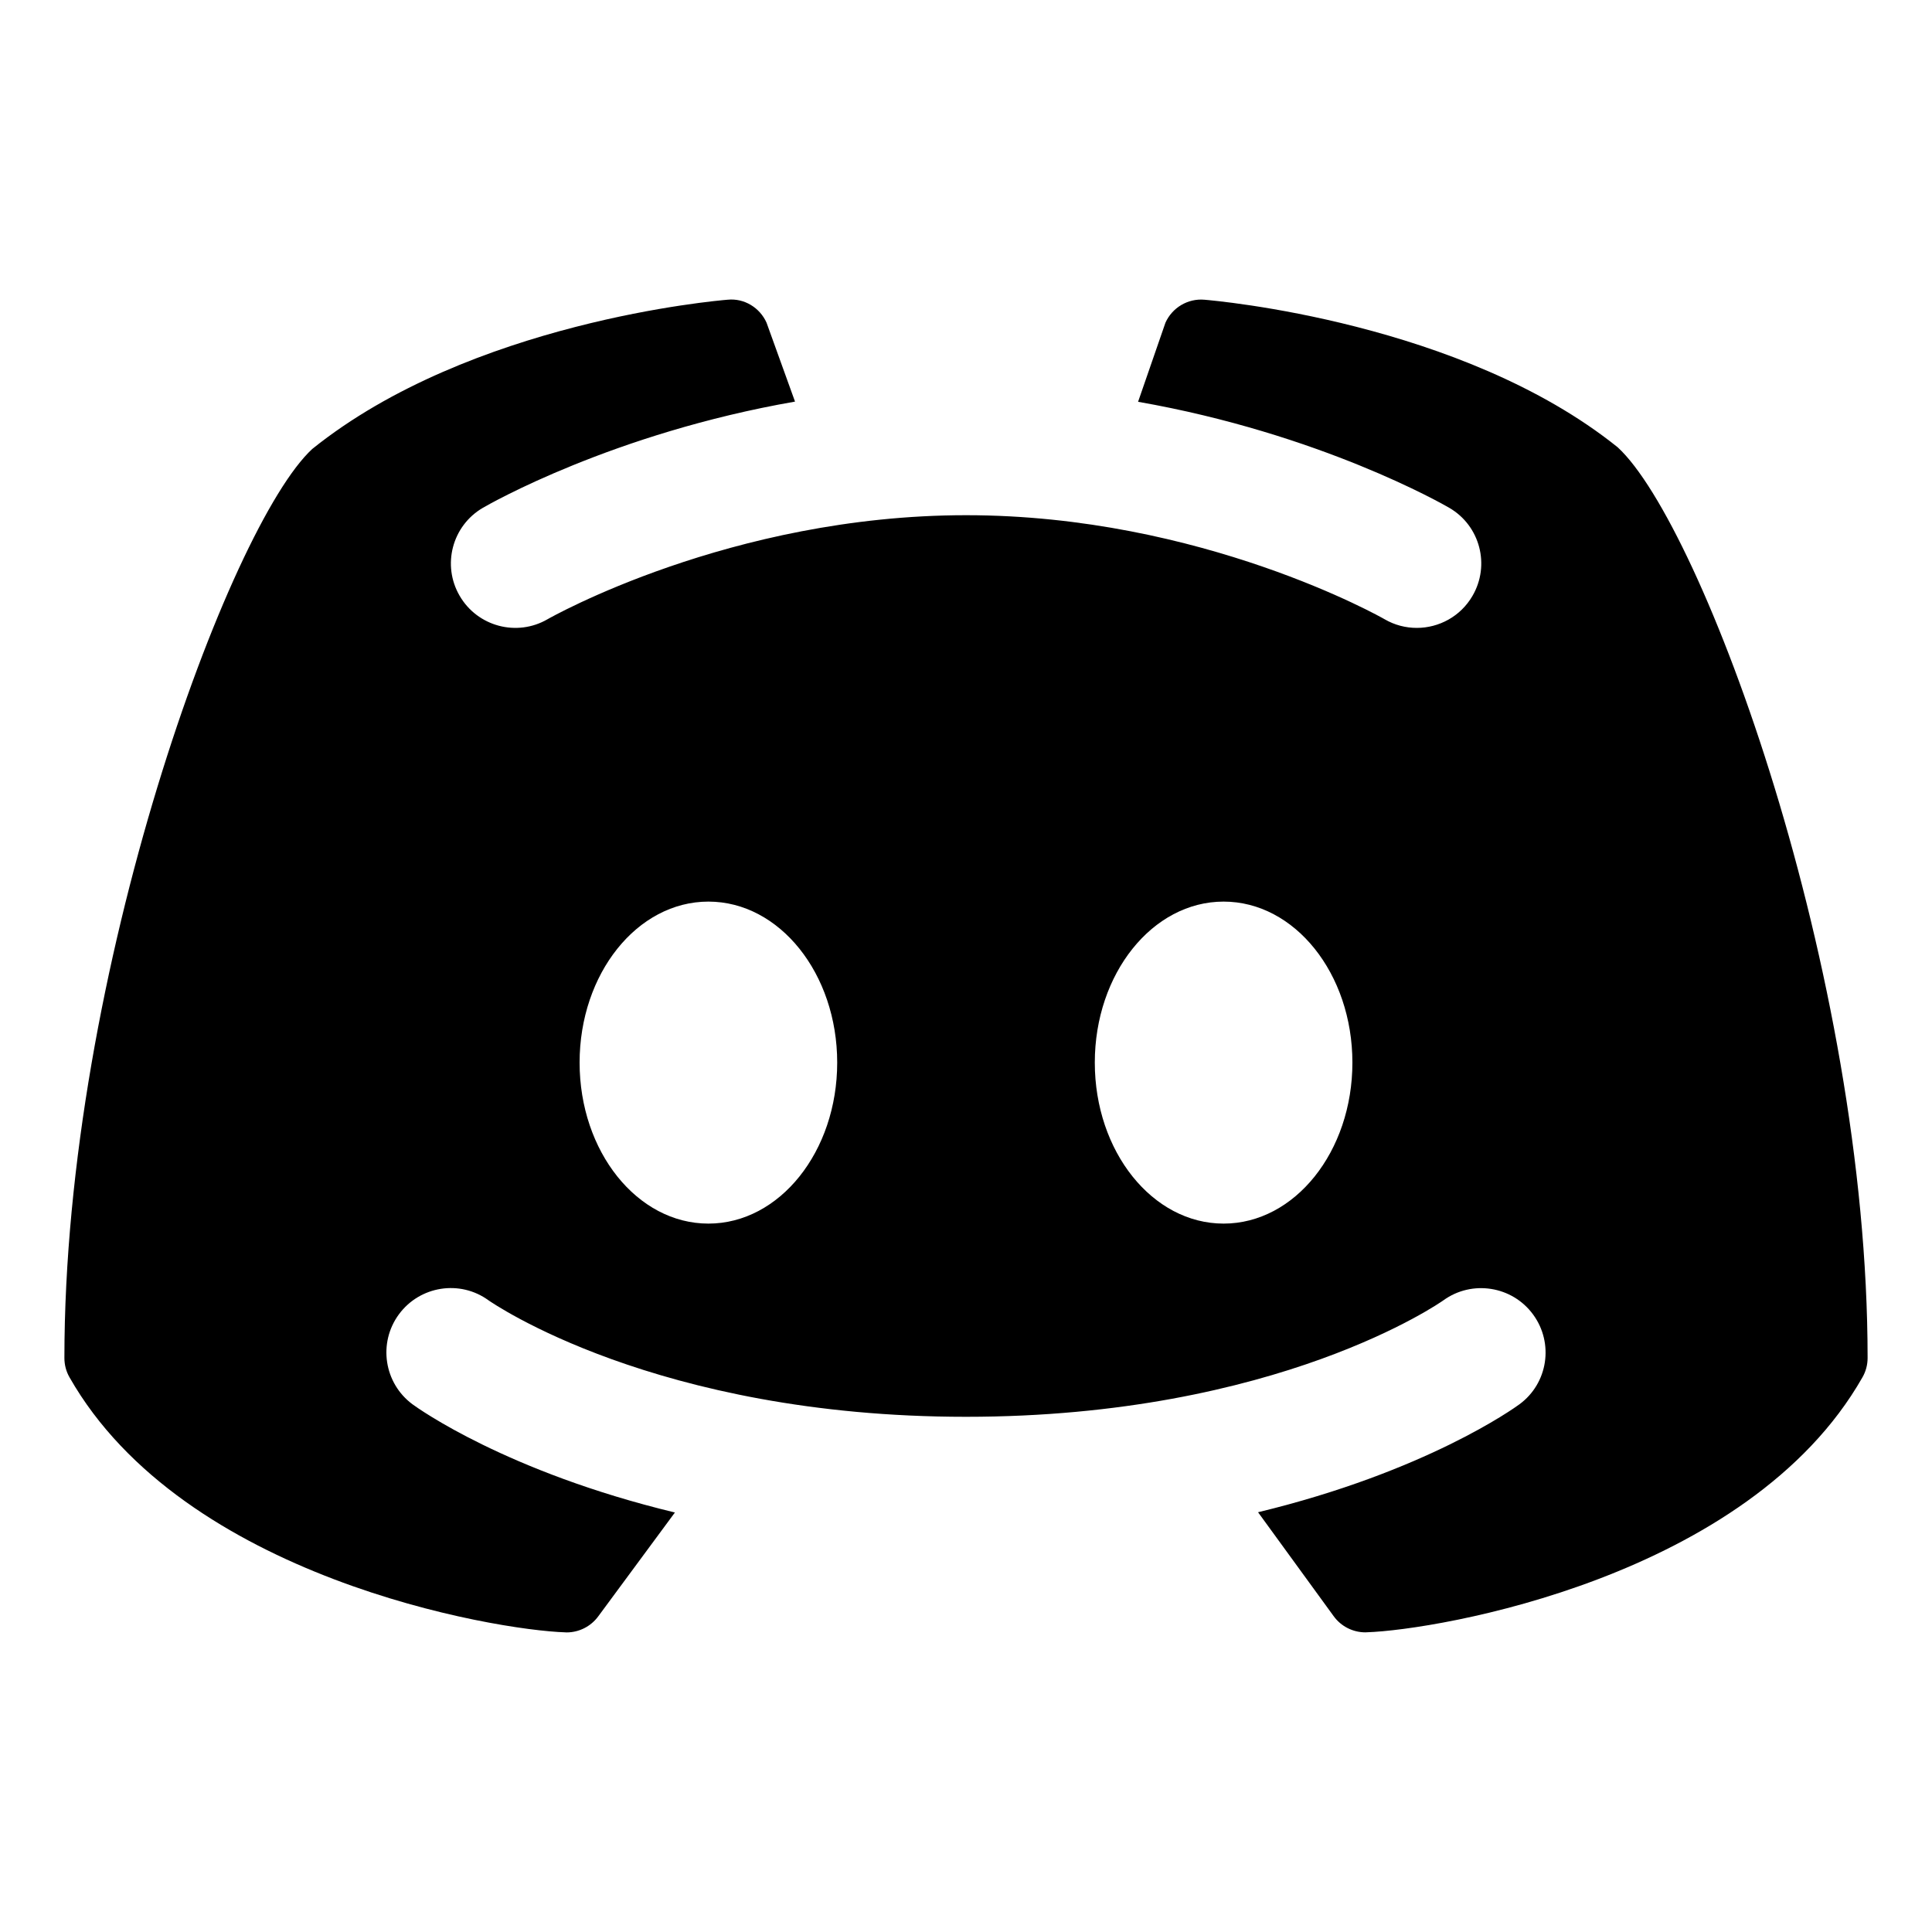
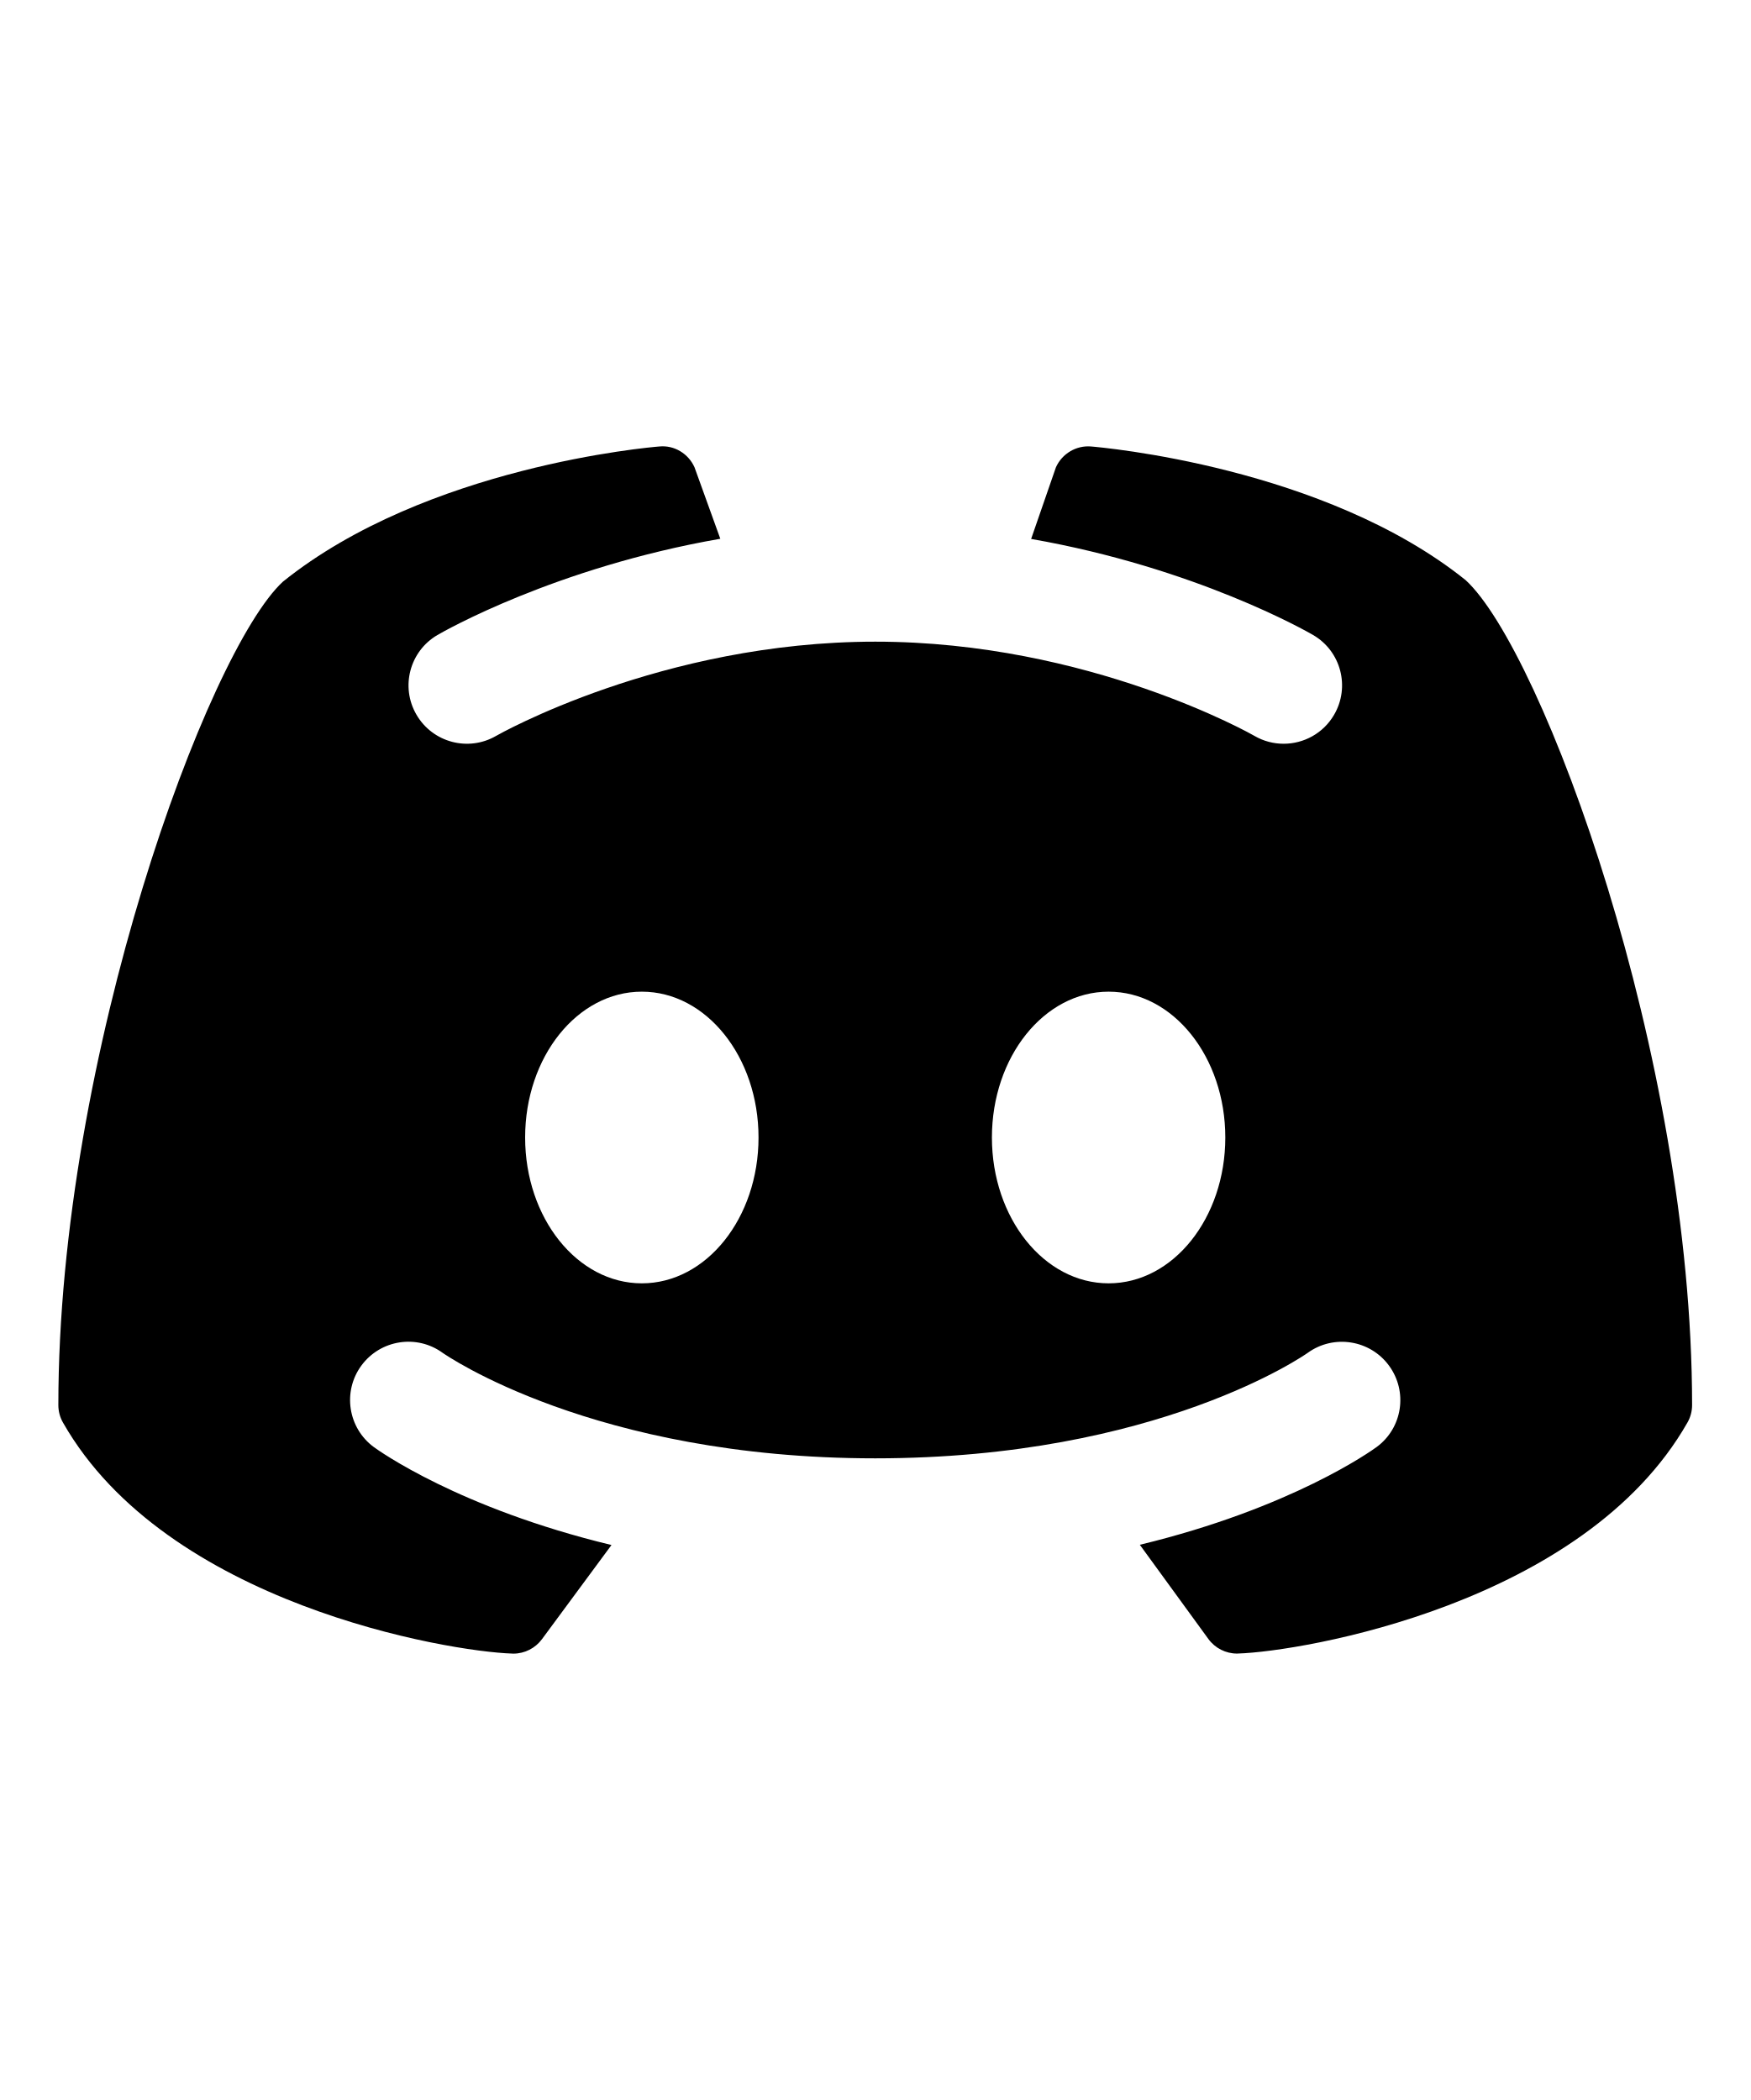
- <svg xmlns="http://www.w3.org/2000/svg" fill="#000000" viewBox="0 0 30 30" width="20px" height="20px">
+ <svg xmlns="http://www.w3.org/2000/svg" fill="#000000" viewBox="0 0 30 30" width="20px" height="24px">
  <path d="M25.12,6.946c-2.424-1.948-6.257-2.278-6.419-2.292c-0.256-0.022-0.499,0.123-0.604,0.357 c-0.004,0.008-0.218,0.629-0.425,1.228c2.817,0.493,4.731,1.587,4.833,1.647c0.478,0.278,0.638,0.891,0.359,1.368 C22.679,9.572,22.344,9.75,22,9.75c-0.171,0-0.343-0.043-0.501-0.135C21.471,9.598,18.663,8,15.002,8 C11.34,8,8.531,9.599,8.503,9.615C8.026,9.892,7.414,9.729,7.137,9.251C6.86,8.775,7.021,8.164,7.497,7.886 c0.102-0.06,2.023-1.158,4.848-1.65c-0.218-0.606-0.438-1.217-0.442-1.225c-0.105-0.235-0.348-0.383-0.604-0.357 c-0.162,0.013-3.995,0.343-6.451,2.318C3.564,8.158,1,15.092,1,21.087c0,0.106,0.027,0.209,0.08,0.301 c1.771,3.11,6.599,3.924,7.699,3.959c0.007,0.001,0.013,0.001,0.019,0.001c0.194,0,0.377-0.093,0.492-0.25l1.19-1.612 c-2.61-0.629-3.99-1.618-4.073-1.679c-0.444-0.327-0.54-0.953-0.213-1.398c0.326-0.443,0.95-0.541,1.394-0.216 C7.625,20.217,10.172,22,15,22c4.847,0,7.387-1.79,7.412-1.808c0.444-0.322,1.07-0.225,1.395,0.221 c0.324,0.444,0.23,1.066-0.212,1.392c-0.083,0.061-1.456,1.048-4.06,1.677l1.175,1.615c0.115,0.158,0.298,0.25,0.492,0.25 c0.007,0,0.013,0,0.019-0.001c1.101-0.035,5.929-0.849,7.699-3.959c0.053-0.092,0.08-0.195,0.08-0.301 C29,15.092,26.436,8.158,25.12,6.946z M11,19c-1.105,0-2-1.119-2-2.5S9.895,14,11,14s2,1.119,2,2.5S12.105,19,11,19z M19,19 c-1.105,0-2-1.119-2-2.5s0.895-2.5,2-2.5s2,1.119,2,2.5S20.105,19,19,19z" />
</svg>
